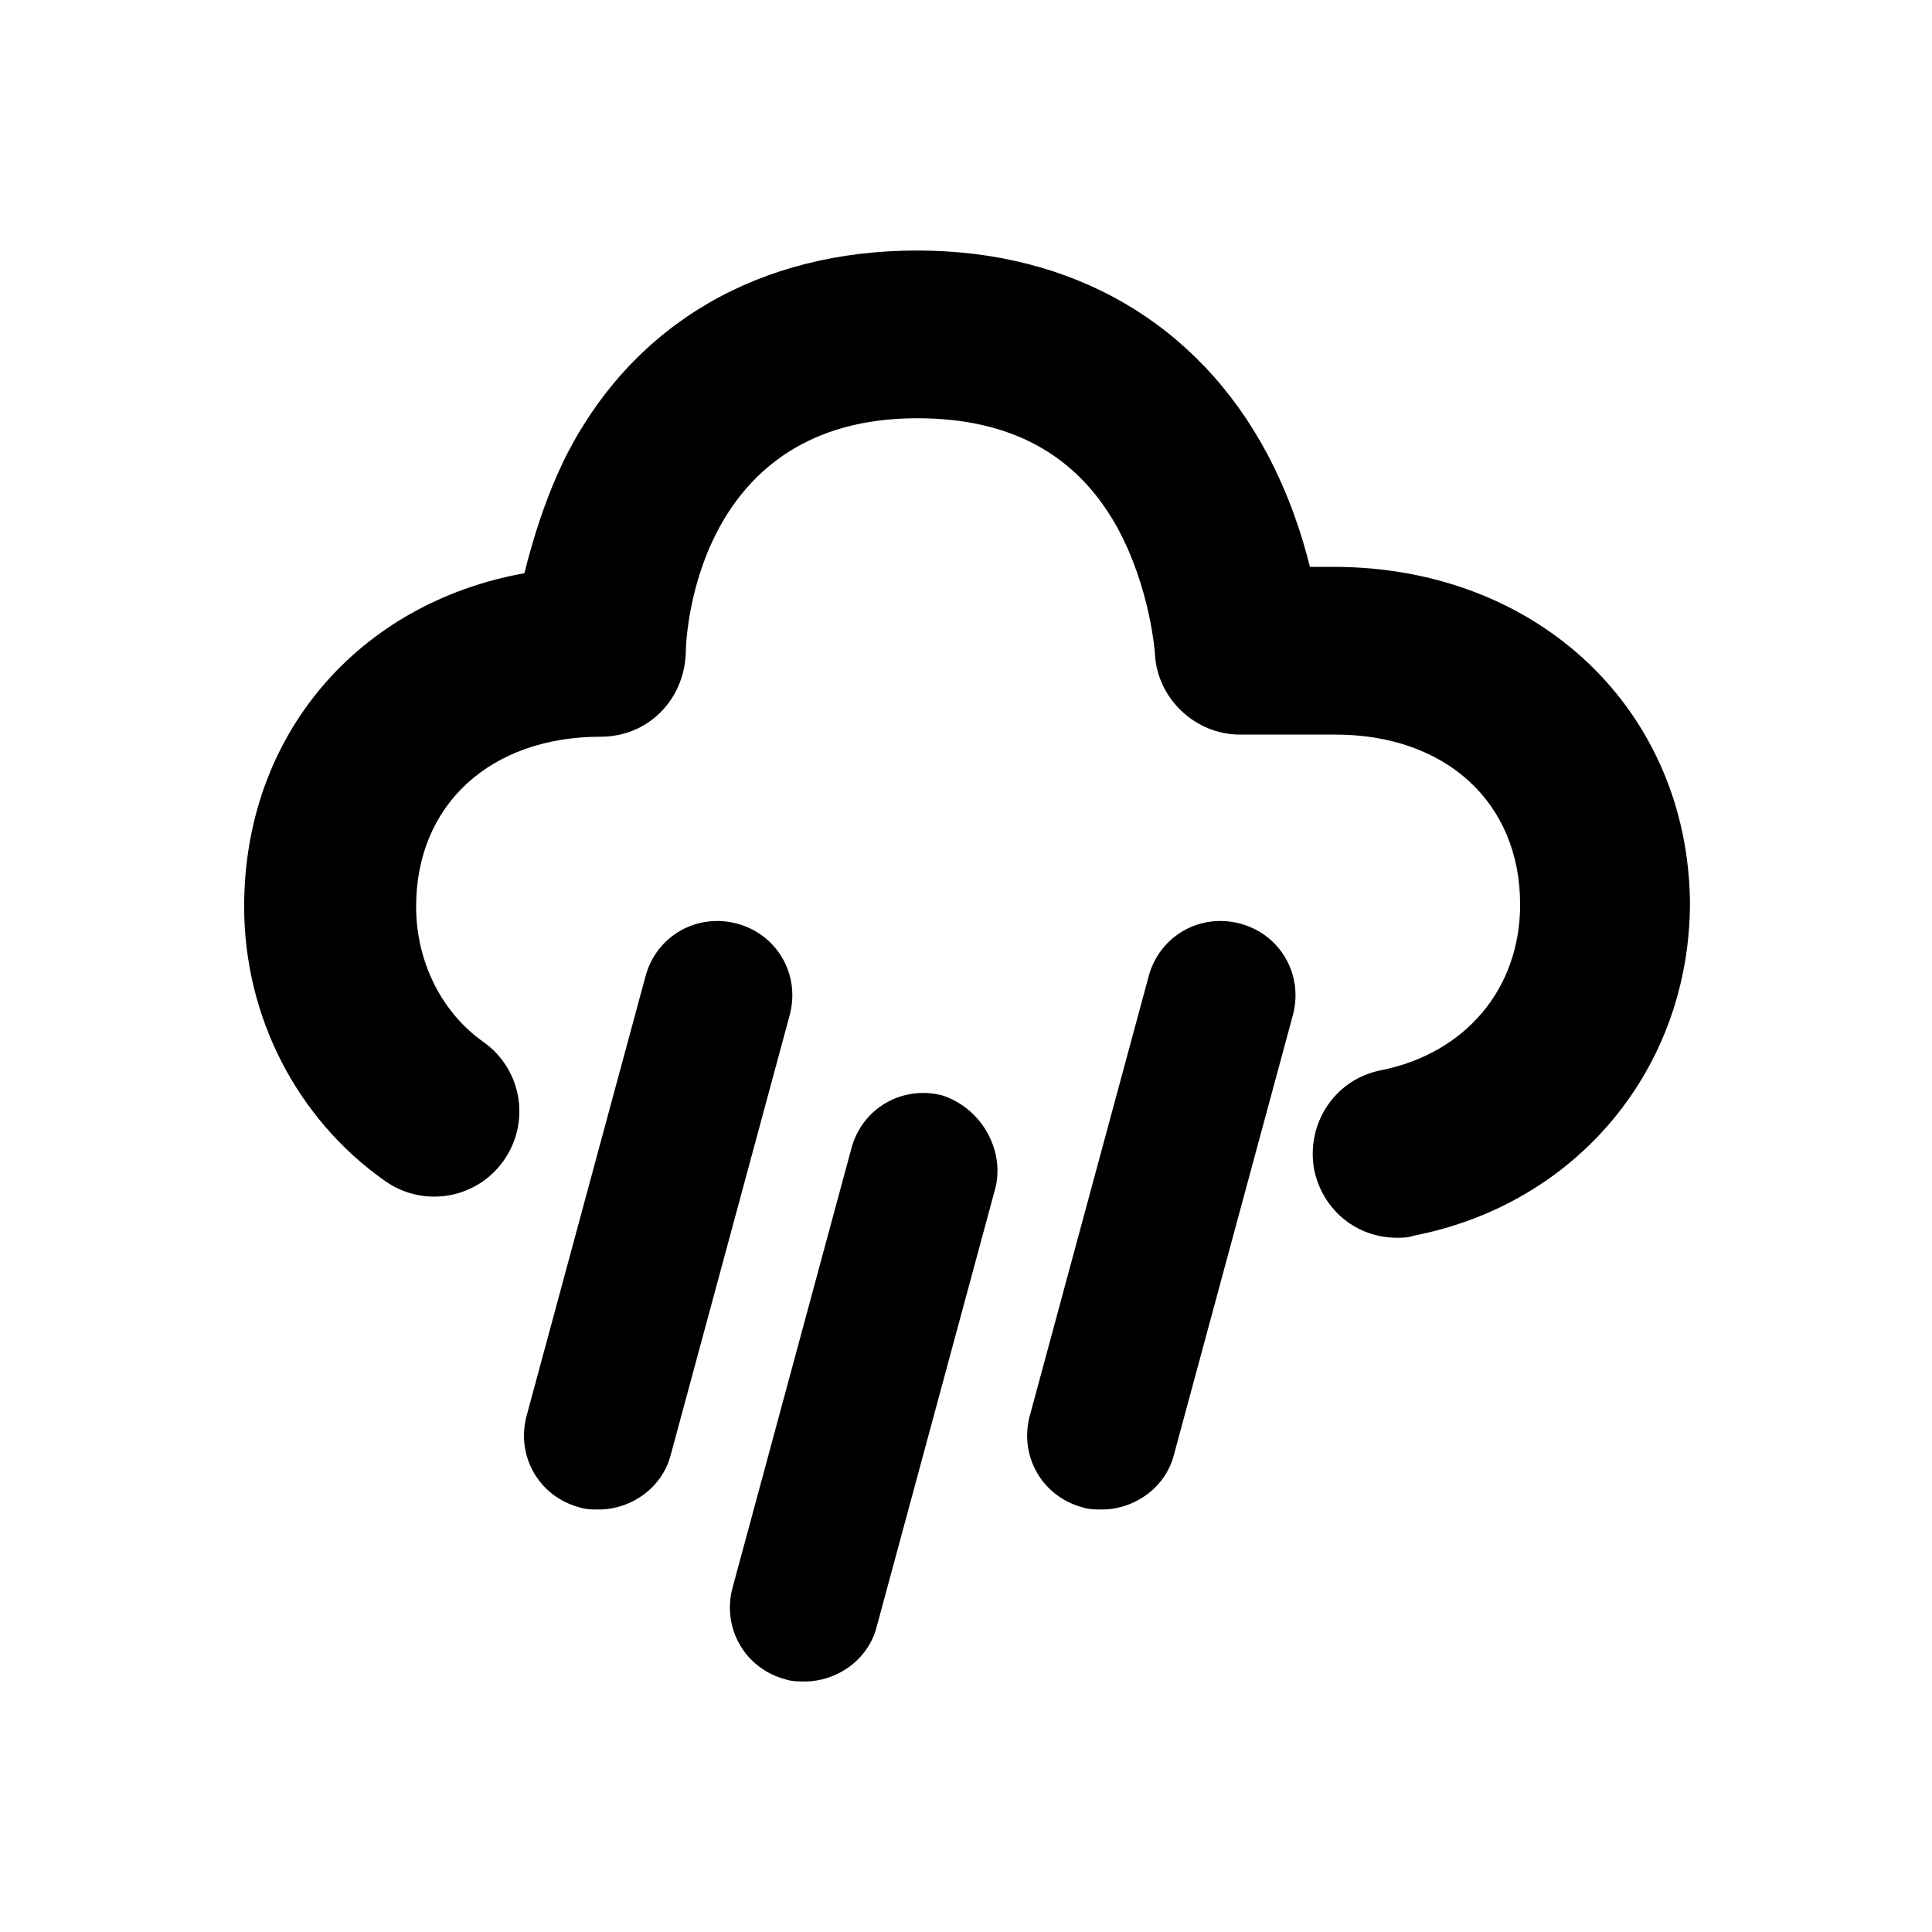
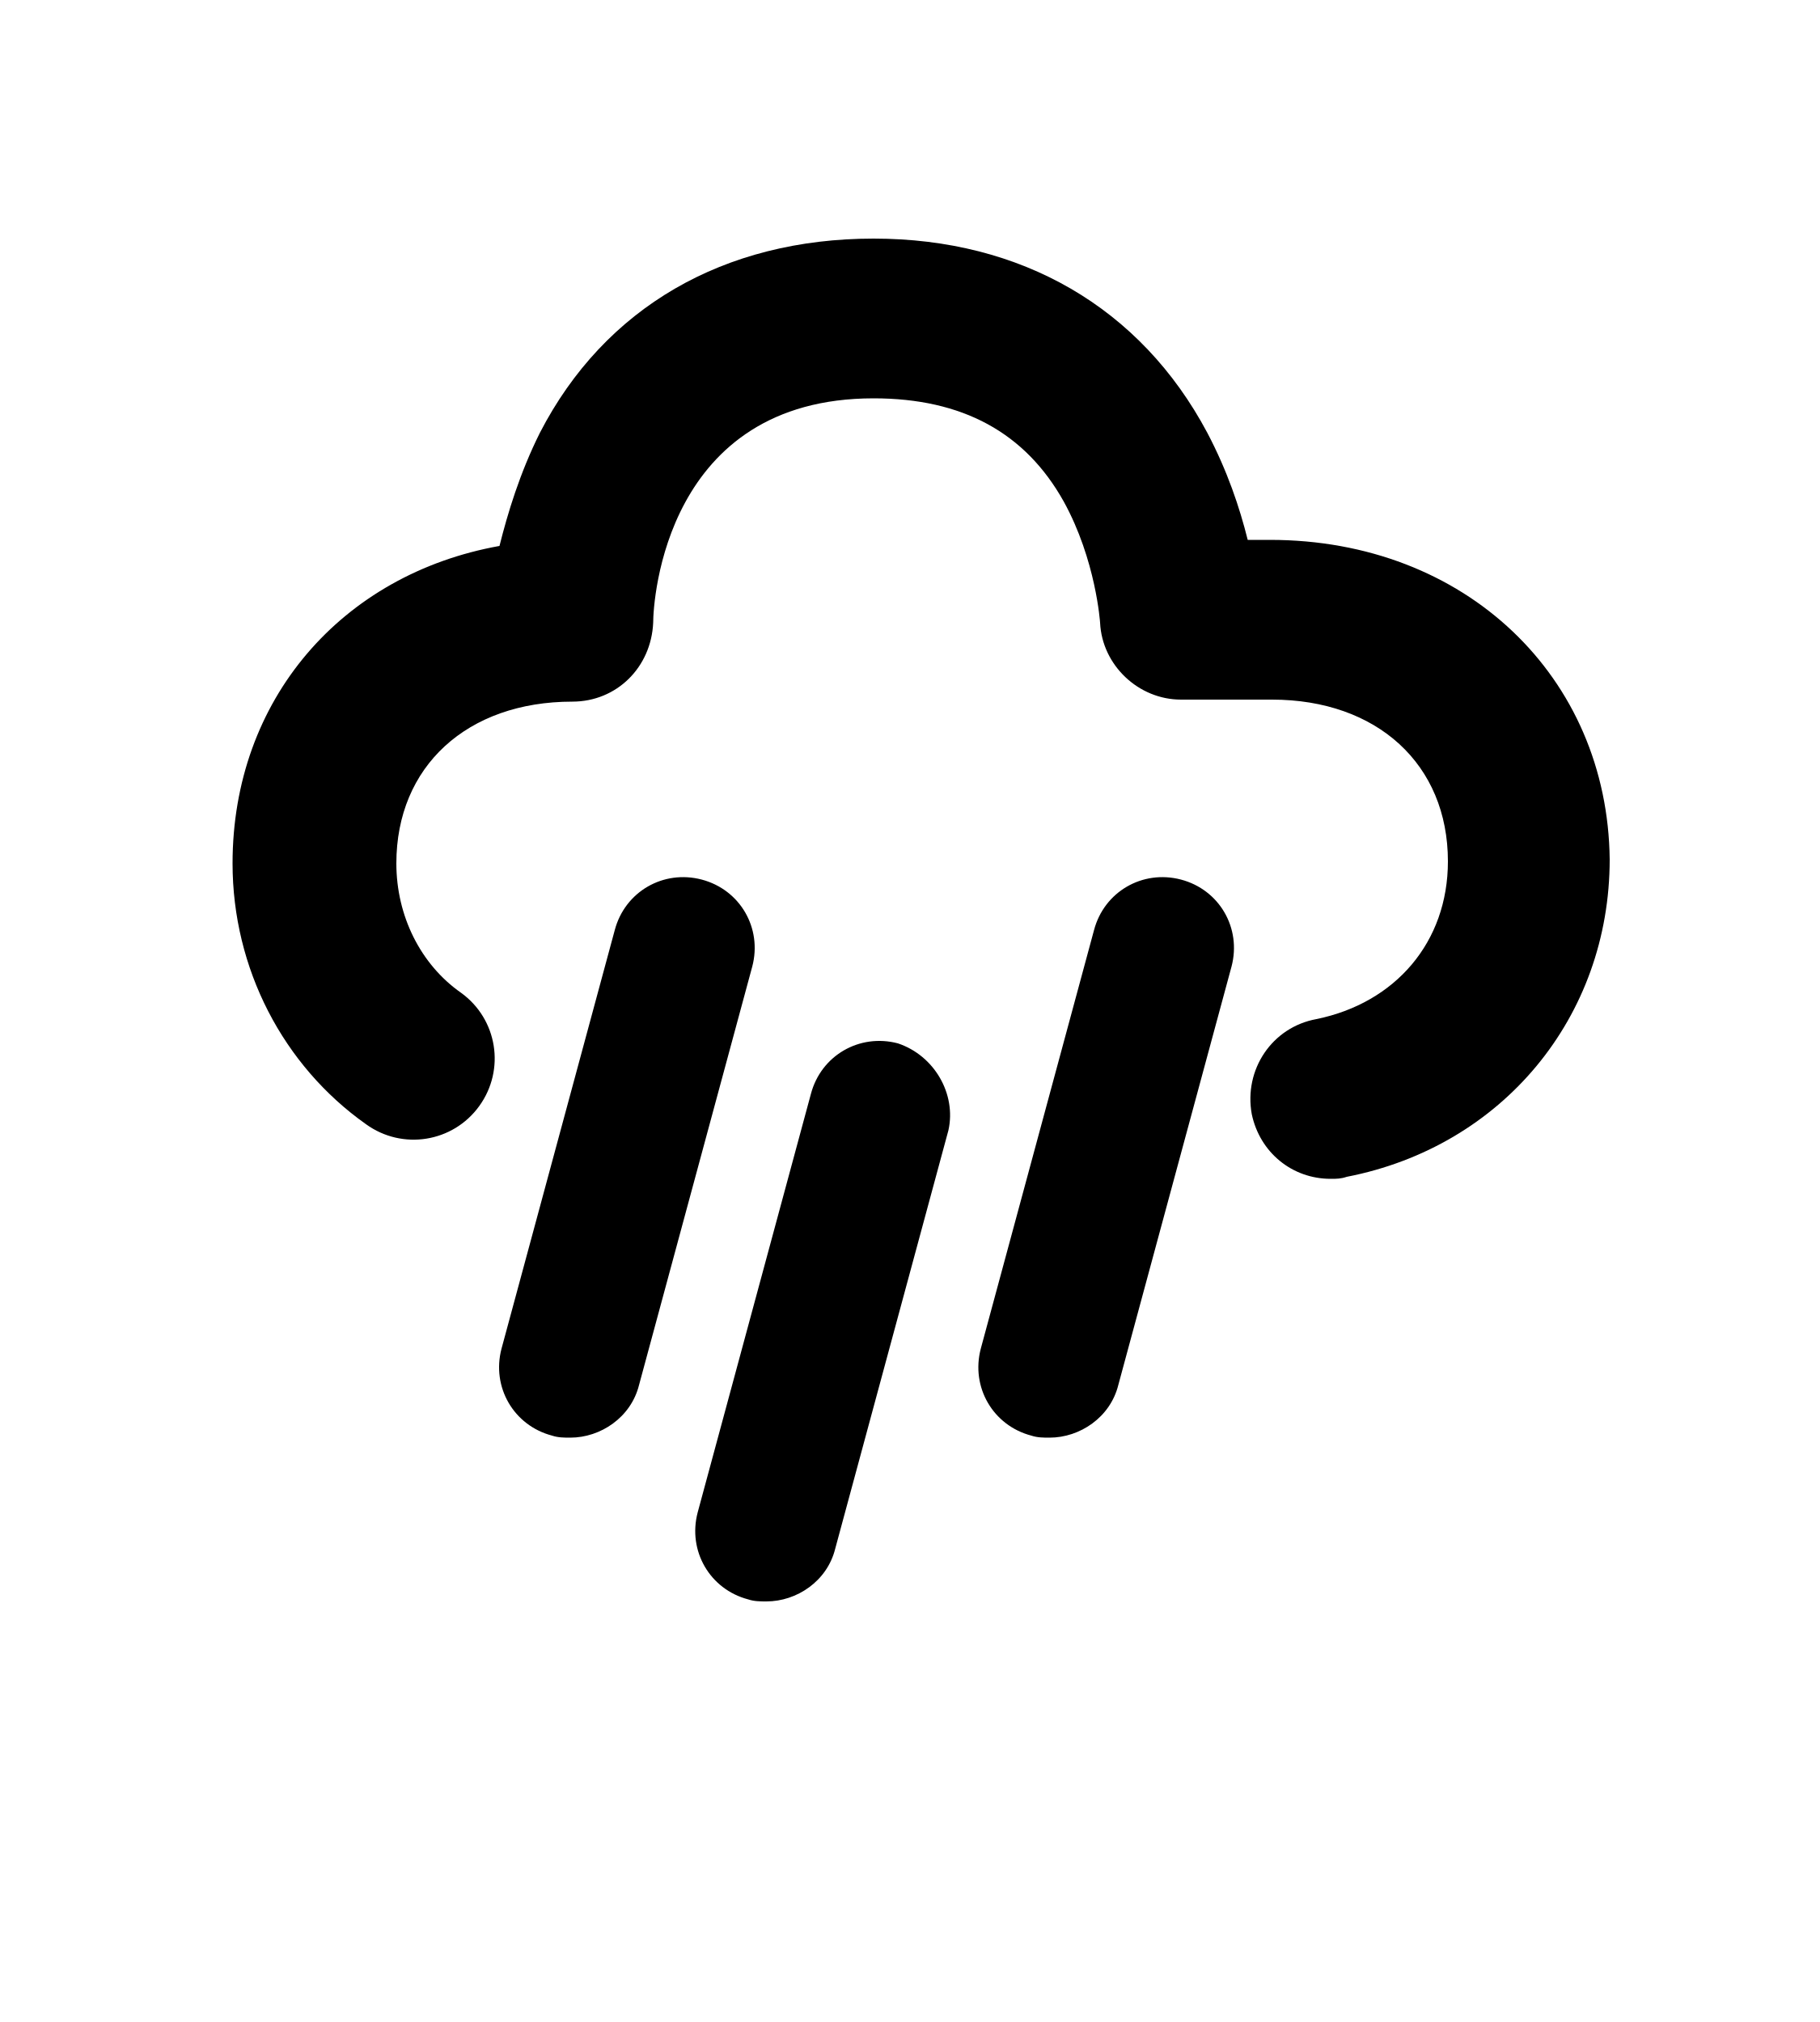
- <svg xmlns="http://www.w3.org/2000/svg" style="width:1em" viewBox="0 0 91 91">
+ <svg xmlns="http://www.w3.org/2000/svg" style="width:1em" viewBox="0 0 90 100">
  <path d="M62.8 26.7h-1.1c-.4-1.6-1-3.4-2-5.3-3.3-6.2-9.2-9.6-16.5-9.6-7.4 0-13.3 3.4-16.5 9.6-1 2-1.6 4-2 5.6-7.8 1.4-13.2 7.6-13.2 15.7 0 5.2 2.5 10 6.6 12.9 1.8 1.3 4.3.9 5.6-.9 1.3-1.8.9-4.3-.9-5.6-2-1.4-3.2-3.8-3.2-6.4 0-4.8 3.5-8 8.7-8 2.2 0 3.9-1.7 4-3.9 0-1.1.6-11.1 10.9-11.1 4.4 0 7.5 1.7 9.4 5.1 1.6 2.9 1.8 6 1.8 6 .1 2.1 1.9 3.8 4 3.8h4.5c5.2 0 8.7 3.2 8.7 8 0 4-2.6 7-6.5 7.8-2.2.4-3.6 2.5-3.2 4.7.4 1.9 2 3.2 3.9 3.2.3 0 .5 0 .8-.1 7.7-1.5 13-7.9 13-15.7-.1-9-7.1-15.8-16.8-15.8z" class="cloud" />
-   <path d="M34.7 43.5c-1.9-.5-3.8.6-4.3 2.5l-5.6 20.7c-.5 1.9.6 3.8 2.5 4.3.3.1.6.1.9.1 1.5 0 3-1 3.4-2.6l5.6-20.7c.5-1.9-.6-3.8-2.5-4.3zM44.4 51.6c-1.9-.5-3.8.6-4.3 2.5l-5.6 20.7c-.5 1.9.6 3.8 2.5 4.3.3.1.6.1.9.1 1.5 0 3-1 3.4-2.6l5.6-20.7c.4-1.8-.7-3.7-2.5-4.3zM58.4 43.5c-1.9-.5-3.8.6-4.3 2.5l-5.6 20.7c-.5 1.9.6 3.8 2.5 4.3.3.1.6.1.9.1 1.5 0 3-1 3.4-2.6l5.6-20.7c.5-1.9-.6-3.8-2.5-4.3z" class="hail" />
+   <path class="sleet sleet1" d="M34.7 43.5c-1.9-.5-3.8.6-4.3 2.5l-5.6 20.7c-.5 1.9.6 3.8 2.5 4.3.3.1.6.1.9.1 1.5 0 3-1 3.4-2.6l5.6-20.7c.5-1.9-.6-3.8-2.5-4.3z" />
+   <path class="sleet sleet2" d="M44.4 51.6c-1.9-.5-3.8.6-4.3 2.5l-5.6 20.7c-.5 1.9.6 3.8 2.5 4.3.3.1.6.1.9.1 1.5 0 3-1 3.4-2.6l5.6-20.7c.4-1.8-.7-3.7-2.5-4.3z" />
+   <path class="sleet sleet3" d="M58.4 43.5c-1.9-.5-3.8.6-4.3 2.5l-5.6 20.7c-.5 1.9.6 3.8 2.5 4.3.3.1.6.1.9.1 1.5 0 3-1 3.4-2.6l5.6-20.7c.5-1.9-.6-3.8-2.5-4.3z" />
</svg>
